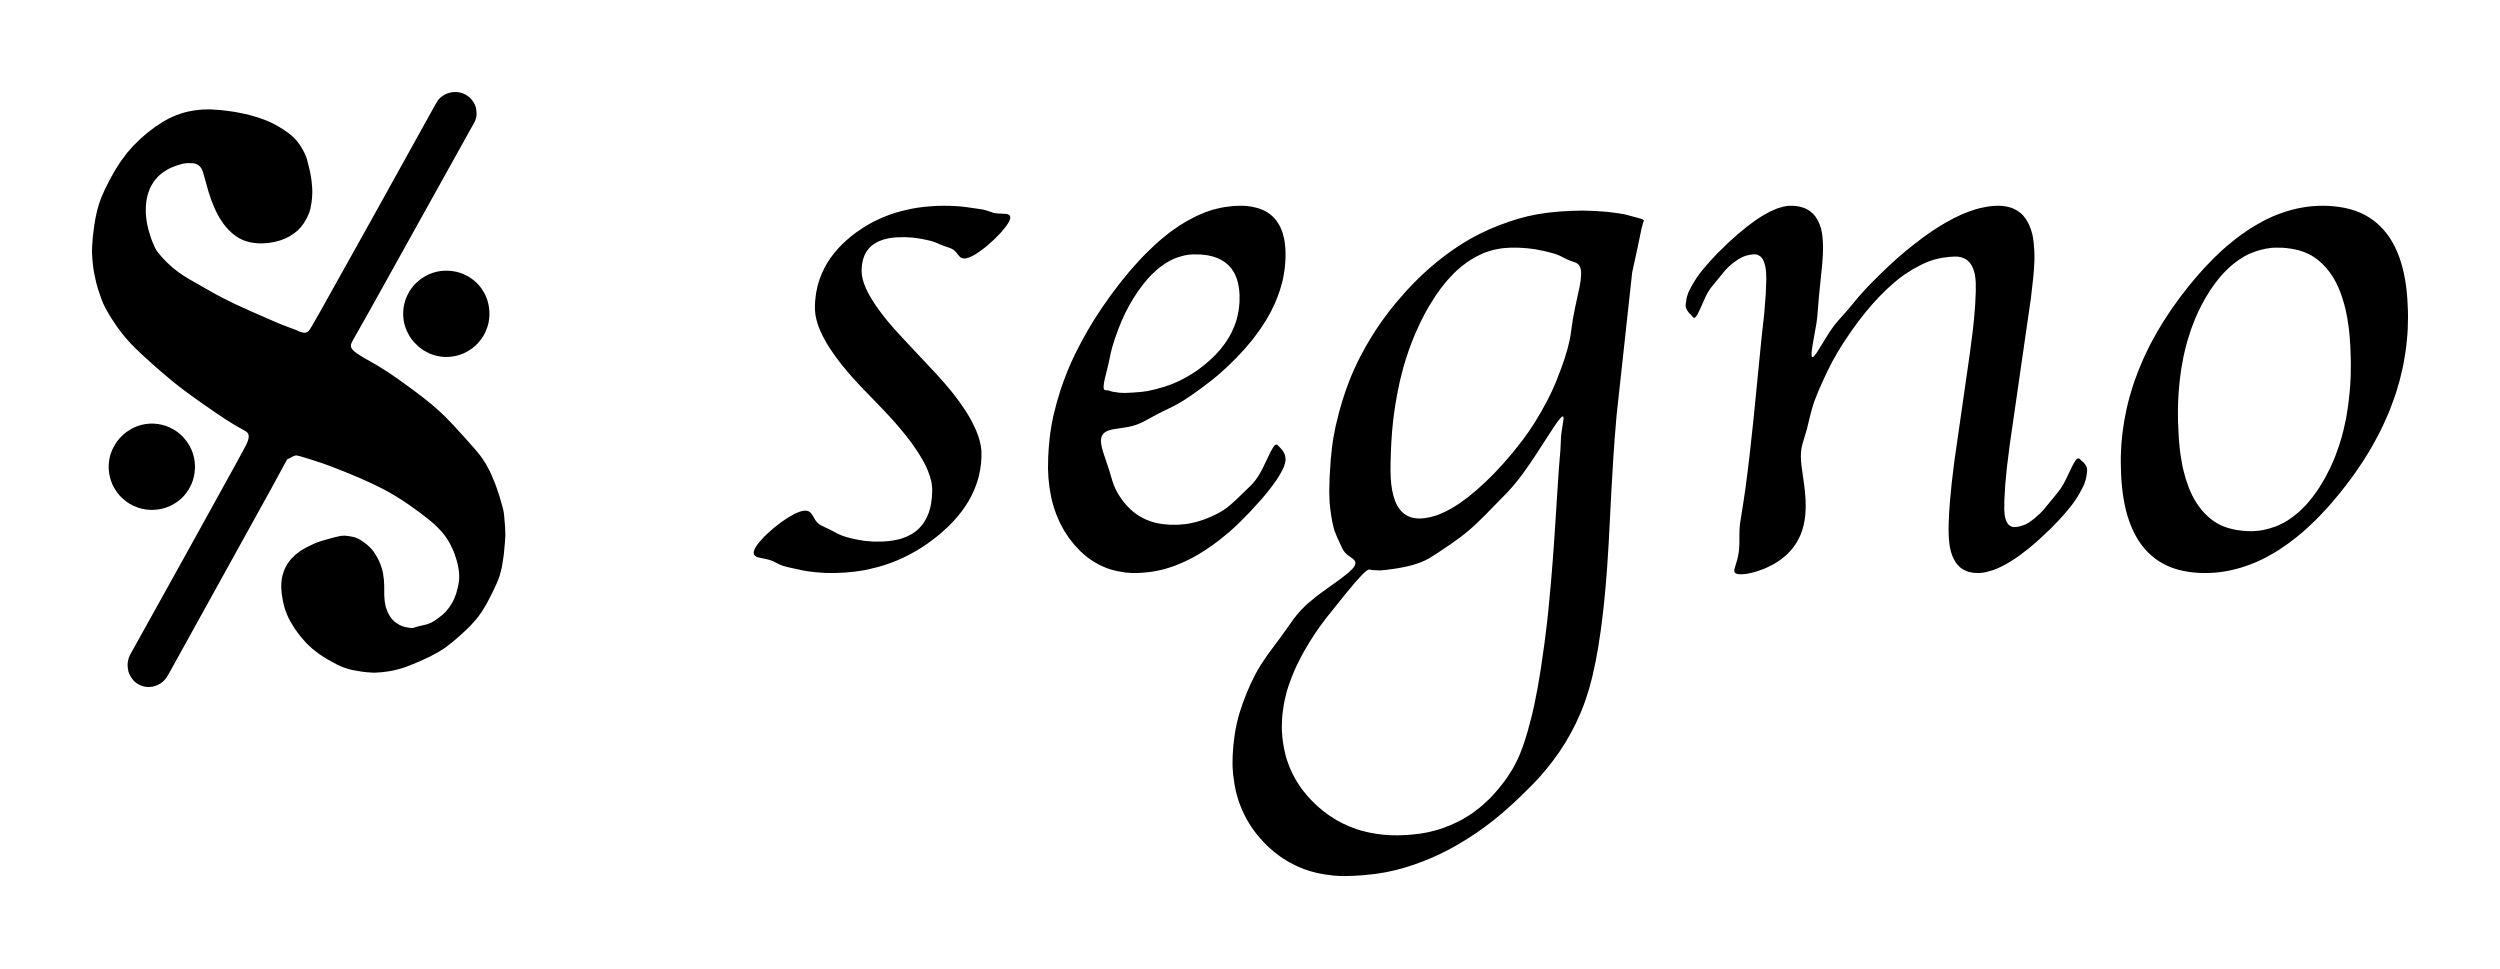
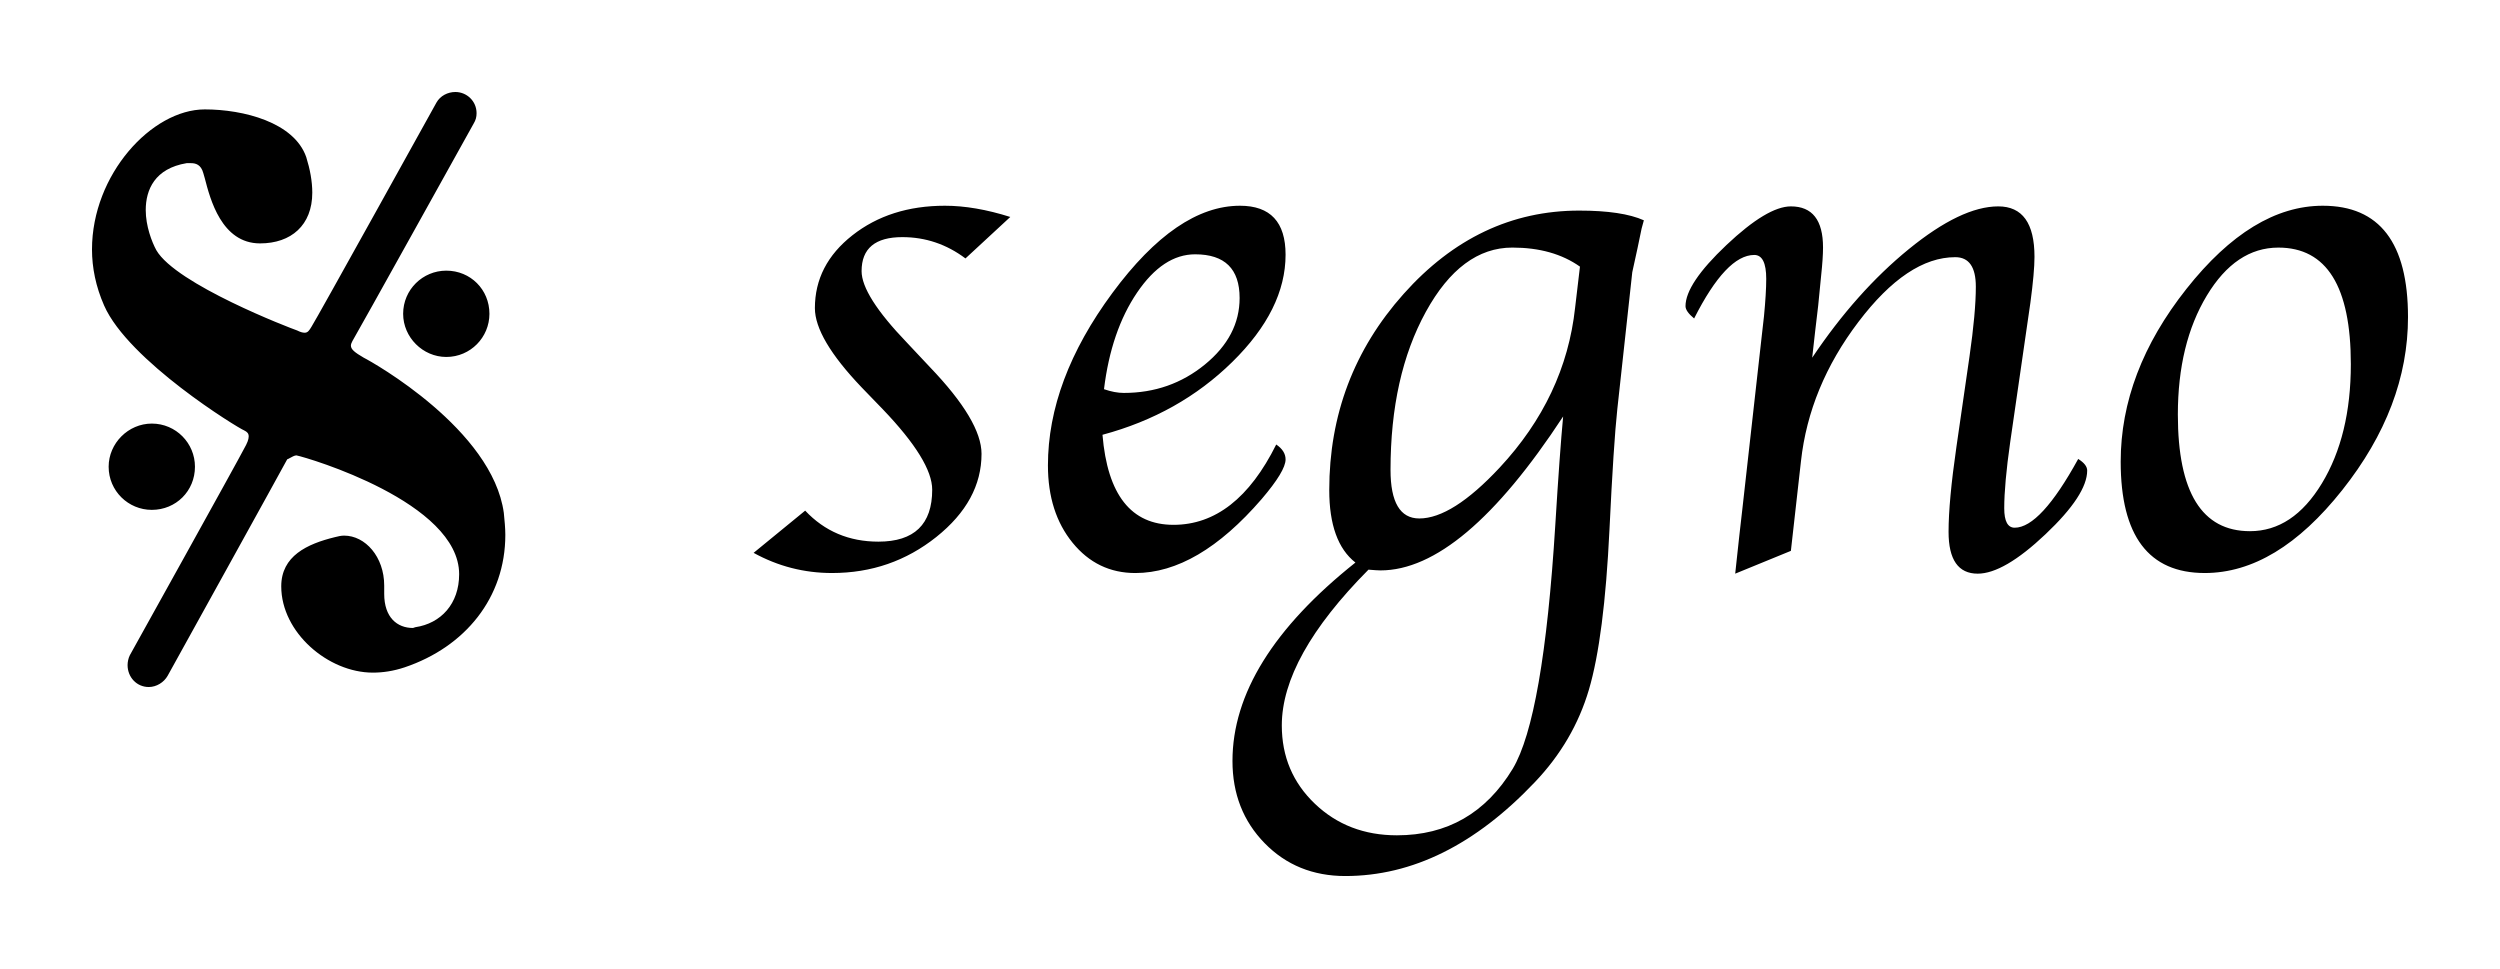
- <svg xmlns="http://www.w3.org/2000/svg" width="135.875mm" height="52.614mm" viewBox="0 0 135.875 52.614">
-   <path d="M89.307,12.088 L89.217,12.423 L88.996,13.487 L88.708,14.810 L87.865,22.539 L87.760,23.795 L87.688,24.828 L87.579,26.661 L87.435,29.468 L87.344,30.901 L87.279,31.721 L87.180,32.772 L87.094,33.541 L86.998,34.288 L86.852,35.242 L86.727,35.926 L86.540,36.789 L86.379,37.398 L86.195,37.982 L86.058,38.362 L85.909,38.737 L85.659,39.291 L85.382,39.833 L85.081,40.355 L84.750,40.867 L84.384,41.374 L84.014,41.842 L83.624,42.290 L83.296,42.637 L82.659,43.269 L82.169,43.729 L81.666,44.175 L81.176,44.581 L80.702,44.943 L80.231,45.274 L79.752,45.588 L79.253,45.891 L78.737,46.179 L78.208,46.443 L77.675,46.679 L77.411,46.786 L76.887,46.981 L76.368,47.149 L75.840,47.294 L75.283,47.413 L74.693,47.504 L74.093,47.567 L73.531,47.603 L73.051,47.614 L72.845,47.611 L72.477,47.588 L71.945,47.517 L71.577,47.444 L71.217,47.350 L70.873,47.235 L70.540,47.098 L70.376,47.021 L70.055,46.853 L69.744,46.664 L69.594,46.562 L69.302,46.343 L69.022,46.105 L68.886,45.978 L68.754,45.848 L68.501,45.577 L68.265,45.292 L68.155,45.146 L67.948,44.845 L67.761,44.532 L67.675,44.370 L67.518,44.041 L67.381,43.705 L67.320,43.534 L67.215,43.182 L67.170,43.000 L67.096,42.628 L67.020,42.087 L66.993,41.724 L66.988,41.524 L66.995,41.063 L67.033,40.516 L67.107,39.919 L67.158,39.617 L67.220,39.320 L67.290,39.031 L67.368,38.751 L67.546,38.215 L67.745,37.695 L67.969,37.176 L68.230,36.648 L68.378,36.381 L68.540,36.113 L68.899,35.580 L69.652,34.564 L70.312,33.638 L70.490,33.410 L70.694,33.177 L70.932,32.936 L71.066,32.812 L71.530,32.427 L71.884,32.161 L72.808,31.499 L73.272,31.139 L73.494,30.928 L73.573,30.834 L73.628,30.747 L73.659,30.667 L73.668,30.595 L73.655,30.529 L73.622,30.469 L73.574,30.413 L73.513,30.361 L73.231,30.155 L73.109,30.040 L73.013,29.911 L72.937,29.773 L72.663,29.177 L72.537,28.864 L72.487,28.700 L72.408,28.353 L72.346,27.989 L72.296,27.626 L72.262,27.271 L72.245,26.672 L72.267,25.875 L72.329,24.934 L72.395,24.310 L72.436,24.011 L72.482,23.722 L72.591,23.167 L72.792,22.351 L72.952,21.800 L73.132,21.247 L73.333,20.700 L73.442,20.432 L73.555,20.167 L73.797,19.647 L73.926,19.392 L74.197,18.887 L74.489,18.389 L74.800,17.898 L75.130,17.416 L75.480,16.945 L75.847,16.485 L76.426,15.819 L76.829,15.392 L77.245,14.982 L77.673,14.591 L78.112,14.220 L78.561,13.871 L79.017,13.543 L79.482,13.237 L79.959,12.954 L80.451,12.694 L80.959,12.457 L81.476,12.245 L81.990,12.058 L82.498,11.895 L83.010,11.758 L83.550,11.646 L84.134,11.559 L84.742,11.499 L85.318,11.462 L86.007,11.445 L86.680,11.466 L87.348,11.514 L87.980,11.594 L88.284,11.648 L88.419,11.679 L89.217,11.896 L89.317,11.947 L89.339,11.974 L89.344,12.003 L89.337,12.032 L89.307,12.088 Z M85.713,14.316 L85.647,14.279 L85.209,14.119 L84.803,13.913 L84.663,13.852 L84.518,13.799 L84.215,13.715 L83.909,13.640 L83.438,13.547 L83.114,13.505 L82.789,13.476 L82.460,13.459 L82.108,13.459 L81.728,13.485 L81.534,13.510 L81.149,13.586 L80.782,13.699 L80.605,13.768 L80.259,13.933 L79.920,14.129 L79.755,14.239 L79.433,14.480 L79.126,14.750 L78.978,14.895 L78.691,15.204 L78.552,15.367 L78.282,15.710 L78.023,16.075 L77.657,16.660 L77.428,17.069 L77.212,17.492 L76.912,18.146 L76.731,18.594 L76.563,19.050 L76.410,19.511 L76.270,19.979 L76.086,20.702 L75.931,21.449 L75.845,21.949 L75.770,22.444 L75.709,22.940 L75.659,23.459 L75.620,24.011 L75.594,24.582 L75.578,25.125 L75.575,25.592 L75.586,25.974 L75.613,26.306 L75.661,26.629 L75.731,26.945 L75.826,27.234 L75.883,27.366 L75.948,27.489 L76.020,27.605 L76.099,27.712 L76.187,27.810 L76.282,27.897 L76.386,27.973 L76.496,28.037 L76.612,28.089 L76.733,28.129 L76.860,28.157 L76.993,28.174 L77.133,28.180 L77.279,28.175 L77.432,28.161 L77.745,28.105 L78.060,28.015 L78.215,27.958 L78.528,27.821 L78.842,27.656 L79.000,27.564 L79.315,27.364 L79.787,27.019 L80.263,26.625 L80.730,26.201 L81.192,25.746 L81.689,25.213 L82.223,24.593 L82.741,23.937 L83.057,23.500 L83.350,23.061 L83.761,22.383 L84.138,21.685 L84.365,21.218 L84.570,20.748 L84.855,20.011 L85.035,19.492 L85.193,18.972 L85.311,18.483 L85.354,18.252 L85.493,17.292 L85.615,16.673 L85.851,15.585 L85.908,15.239 L85.934,14.933 L85.933,14.800 L85.922,14.682 L85.900,14.579 L85.867,14.492 L85.825,14.420 L85.772,14.362 L85.713,14.316 Z M84.820,22.713 L84.660,22.910 L84.450,23.212 L83.467,24.725 L83.171,25.170 L82.752,25.763 L82.497,26.098 L82.261,26.386 L81.937,26.748 L80.663,28.051 L80.158,28.538 L79.891,28.776 L79.619,29.002 L79.346,29.215 L78.818,29.592 L78.123,30.061 L77.698,30.329 L77.467,30.452 L77.207,30.566 L76.912,30.669 L76.581,30.760 L76.227,30.837 L75.874,30.899 L75.413,30.964 L75.017,31.003 L74.577,30.983 L74.429,30.952 L74.389,30.958 L74.339,30.978 L74.279,31.016 L74.122,31.148 L74.026,31.243 L73.678,31.625 L73.147,32.259 L72.088,33.579 L71.784,33.983 L71.482,34.415 L71.171,34.899 L70.871,35.408 L70.732,35.661 L70.485,36.153 L70.376,36.391 L70.182,36.859 L70.014,37.331 L69.940,37.572 L69.817,38.070 L69.769,38.324 L69.701,38.826 L69.681,39.067 L69.667,39.509 L69.671,39.709 L69.697,40.083 L69.719,40.265 L69.778,40.632 L69.859,41.000 L69.908,41.180 L69.963,41.357 L70.091,41.702 L70.241,42.036 L70.414,42.362 L70.509,42.521 L70.715,42.829 L70.827,42.978 L71.065,43.268 L71.323,43.546 L71.598,43.810 L71.888,44.056 L72.190,44.283 L72.503,44.490 L72.664,44.586 L72.995,44.761 L73.336,44.915 L73.685,45.048 L73.863,45.106 L74.044,45.159 L74.418,45.249 L74.798,45.317 L75.171,45.366 L75.549,45.394 L75.966,45.400 L76.440,45.383 L76.692,45.364 L77.201,45.305 L77.449,45.264 L77.689,45.216 L78.147,45.096 L78.369,45.024 L78.806,44.858 L79.236,44.661 L79.447,44.551 L79.856,44.307 L80.052,44.174 L80.428,43.887 L80.608,43.734 L80.956,43.409 L81.124,43.235 L81.452,42.863 L81.764,42.465 L81.911,42.259 L82.180,41.842 L82.300,41.632 L82.512,41.207 L82.607,40.988 L82.783,40.523 L82.867,40.274 L83.029,39.748 L83.253,38.904 L83.388,38.315 L83.570,37.389 L83.735,36.402 L83.932,35.037 L84.061,34.012 L84.140,33.307 L84.288,31.738 L84.393,30.440 L84.481,29.223 L84.719,25.534 L84.808,24.468 L84.842,23.741 L84.861,23.546 L84.976,22.797 L84.978,22.721 L84.972,22.666 L84.954,22.636 L84.923,22.632 L84.878,22.658 L84.820,22.713 Z M10.575,25.691 L10.537,25.903 L10.482,26.108 L10.408,26.305 L10.267,26.583 L10.091,26.839 L9.955,26.995 L9.805,27.138 L9.644,27.267 L9.380,27.433 L9.192,27.523 L8.995,27.596 L8.790,27.653 L8.578,27.690 L8.363,27.710 L8.147,27.710 L7.934,27.691 L7.726,27.653 L7.524,27.597 L7.233,27.480 L7.050,27.381 L6.876,27.267 L6.637,27.069 L6.493,26.920 L6.362,26.758 L6.193,26.495 L6.101,26.307 L6.025,26.111 L5.968,25.906 L5.928,25.694 L5.908,25.478 L5.908,25.263 L5.928,25.050 L5.967,24.842 L6.025,24.640 L6.101,24.444 L6.246,24.167 L6.362,23.993 L6.492,23.831 L6.713,23.610 L6.875,23.480 L7.138,23.311 L7.326,23.218 L7.521,23.142 L7.723,23.084 L7.931,23.044 L8.144,23.024 L8.359,23.024 L8.575,23.044 L8.787,23.083 L8.992,23.140 L9.188,23.215 L9.466,23.360 L9.640,23.476 L9.801,23.606 L9.951,23.750 L10.149,23.990 L10.315,24.253 L10.406,24.441 L10.480,24.637 L10.536,24.839 L10.575,25.047 L10.594,25.259 L10.594,25.475 L10.575,25.691 Z M96.880,30.338 L96.712,30.463 L96.537,30.578 L96.358,30.683 L95.995,30.863 L95.814,30.939 L95.464,31.061 L95.298,31.108 L94.992,31.176 L94.856,31.196 L94.622,31.213 L94.526,31.210 L94.445,31.199 L94.379,31.181 L94.328,31.156 L94.291,31.124 L94.268,31.084 L94.258,31.038 L94.267,30.925 L94.414,30.434 L94.462,30.230 L94.499,30.014 L94.522,29.795 L94.534,29.578 L94.539,28.825 L94.566,28.490 L94.769,27.202 L94.860,26.578 L94.992,25.564 L95.096,24.689 L95.304,22.775 L95.744,18.325 L95.886,17.049 L95.971,15.954 L95.998,15.163 L95.990,14.863 L95.973,14.655 L95.943,14.471 L95.898,14.304 L95.837,14.151 L95.801,14.083 L95.709,13.967 L95.654,13.921 L95.535,13.853 L95.472,13.834 L95.401,13.824 L95.316,13.823 L95.093,13.850 L94.966,13.879 L94.837,13.917 L94.713,13.965 L94.486,14.085 L94.173,14.309 L93.961,14.491 L93.748,14.709 L92.982,15.649 L92.890,15.782 L92.796,15.941 L92.699,16.129 L92.400,16.797 L92.262,17.081 L92.180,17.206 L92.143,17.245 L92.109,17.268 L92.078,17.274 L92.048,17.267 L92.021,17.249 L91.925,17.134 L91.794,17.001 L91.724,16.906 L91.668,16.813 L91.631,16.718 L91.613,16.632 L91.614,16.569 L91.660,16.239 L91.690,16.113 L91.767,15.885 L91.925,15.573 L92.055,15.349 L92.201,15.115 L92.363,14.887 L92.538,14.663 L92.927,14.211 L93.362,13.747 L93.955,13.172 L94.444,12.733 L94.928,12.333 L95.406,11.978 L95.643,11.820 L95.878,11.675 L96.227,11.486 L96.577,11.336 L96.914,11.233 L97.131,11.195 L97.242,11.185 L97.476,11.185 L97.597,11.195 L97.839,11.236 L98.064,11.306 L98.167,11.352 L98.358,11.464 L98.528,11.606 L98.676,11.780 L98.799,11.981 L98.896,12.191 L98.971,12.411 L99.026,12.670 L99.061,12.972 L99.083,13.376 L99.073,13.822 L99.042,14.303 L98.856,16.149 L98.773,17.181 L98.727,17.551 L98.511,18.771 L98.465,19.111 L98.457,19.279 L98.462,19.340 L98.474,19.382 L98.493,19.406 L98.519,19.410 L98.551,19.395 L98.591,19.362 L98.744,19.164 L99.427,18.060 L99.680,17.700 L99.910,17.421 L100.368,16.907 L101.011,16.137 L101.404,15.696 L101.795,15.293 L102.329,14.767 L102.743,14.374 L103.164,13.994 L103.590,13.632 L104.020,13.286 L104.452,12.956 L104.740,12.747 L105.028,12.548 L105.459,12.272 L105.745,12.101 L106.175,11.867 L106.604,11.662 L106.889,11.544 L107.315,11.394 L107.597,11.315 L108.019,11.229 L108.297,11.195 L108.571,11.182 L108.836,11.192 L109.090,11.230 L109.331,11.298 L109.445,11.344 L109.658,11.460 L109.850,11.605 L109.937,11.690 L110.092,11.883 L110.223,12.104 L110.280,12.220 L110.376,12.458 L110.451,12.709 L110.481,12.847 L110.528,13.156 L110.566,13.651 L110.574,13.917 L110.569,14.188 L110.543,14.669 L110.508,15.076 L110.376,16.233 L109.236,24.124 L109.075,25.398 L108.988,26.303 L108.938,27.150 L108.931,27.696 L108.951,27.962 L108.980,28.127 L109.000,28.204 L109.053,28.345 L109.123,28.464 L109.167,28.515 L109.217,28.558 L109.328,28.619 L109.385,28.637 L109.450,28.646 L109.630,28.635 L109.746,28.613 L109.997,28.538 L110.118,28.484 L110.233,28.422 L110.340,28.353 L110.546,28.198 L110.863,27.919 L111.080,27.691 L111.786,26.830 L111.977,26.581 L112.078,26.428 L112.182,26.248 L112.290,26.039 L112.620,25.349 L112.722,25.157 L112.814,25.014 L112.856,24.965 L112.895,24.932 L112.930,24.914 L112.963,24.910 L113.022,24.937 L113.123,25.037 L113.217,25.113 L113.259,25.153 L113.331,25.242 L113.386,25.334 L113.422,25.429 L113.436,25.523 L113.434,25.596 L113.409,25.817 L113.385,25.948 L113.355,26.078 L113.278,26.312 L113.178,26.525 L113.058,26.747 L112.921,26.984 L112.767,27.222 L112.599,27.453 L112.417,27.681 L112.121,28.028 L111.909,28.263 L111.452,28.733 L110.842,29.307 L110.471,29.632 L110.224,29.836 L109.735,30.209 L109.491,30.377 L109.248,30.533 L109.005,30.674 L108.764,30.800 L108.523,30.909 L108.283,31.000 L107.929,31.097 L107.698,31.134 L107.582,31.142 L107.349,31.140 L107.234,31.128 L107.009,31.083 L106.903,31.048 L106.706,30.955 L106.615,30.897 L106.530,30.831 L106.376,30.675 L106.308,30.587 L106.191,30.392 L106.096,30.177 L106.023,29.946 L105.969,29.697 L105.921,29.287 L105.905,28.872 L105.909,28.487 L105.938,27.835 L105.978,27.268 L106.075,26.255 L106.223,25.038 L107.065,19.181 L107.215,18.020 L107.289,17.326 L107.351,16.554 L107.384,15.832 L107.382,15.367 L107.365,15.136 L107.333,14.918 L107.310,14.815 L107.249,14.621 L107.168,14.444 L107.066,14.288 L106.940,14.159 L106.866,14.106 L106.786,14.060 L106.620,13.991 L106.448,13.954 L106.349,13.946 L106.236,13.944 L105.955,13.961 L105.624,14.002 L105.454,14.031 L105.126,14.109 L104.824,14.209 L104.680,14.268 L104.393,14.402 L103.953,14.640 L103.513,14.920 L103.229,15.128 L102.954,15.353 L102.549,15.717 L102.150,16.113 L101.757,16.539 L101.374,16.991 L101.003,17.466 L100.644,17.958 L100.192,18.629 L99.875,19.139 L99.581,19.659 L99.312,20.192 L99.062,20.730 L98.826,21.264 L98.613,21.804 L98.549,21.990 L98.437,22.373 L98.200,23.342 L97.992,24.031 L97.946,24.202 L97.909,24.383 L97.885,24.581 L97.877,24.802 L97.887,25.050 L97.914,25.329 L98.056,26.351 L98.101,26.743 L98.132,27.153 L98.140,27.572 L98.117,27.995 L98.091,28.206 L98.055,28.414 L98.008,28.620 L97.949,28.822 L97.878,29.019 L97.794,29.210 L97.698,29.395 L97.590,29.573 L97.470,29.744 L97.338,29.906 L97.195,30.059 L97.042,30.203 L96.880,30.338 Z M10.198,8.864 L10.007,8.886 L9.896,8.909 L9.541,9.017 L9.321,9.105 L9.128,9.198 L8.870,9.358 L8.711,9.484 L8.563,9.623 L8.372,9.850 L8.220,10.098 L8.137,10.272 L8.069,10.452 L8.014,10.635 L7.973,10.822 L7.945,11.016 L7.928,11.212 L7.925,11.574 L7.936,11.739 L7.966,11.986 L8.009,12.234 L8.065,12.475 L8.204,12.933 L8.289,13.151 L8.427,13.470 L8.495,13.595 L8.548,13.672 L8.801,13.979 L9.037,14.226 L9.301,14.473 L9.438,14.590 L9.711,14.802 L9.985,14.990 L10.264,15.162 L11.655,15.953 L12.143,16.213 L12.790,16.532 L13.606,16.903 L14.956,17.494 L15.361,17.661 L16.069,17.927 L16.323,18.037 L16.469,18.076 L16.553,18.084 L16.617,18.079 L16.677,18.060 L16.730,18.026 L16.778,17.981 L16.844,17.896 L16.957,17.713 L17.384,16.968 L20.321,11.705 L23.659,5.687 L23.800,5.456 L23.910,5.331 L23.997,5.255 L24.137,5.161 L24.290,5.088 L24.398,5.051 L24.565,5.014 L24.732,5.000 L24.865,5.007 L25.008,5.029 L25.143,5.068 L25.268,5.123 L25.444,5.232 L25.549,5.320 L25.643,5.422 L25.724,5.537 L25.791,5.654 L25.844,5.779 L25.864,5.850 L25.891,6.007 L25.902,6.186 L25.890,6.331 L25.866,6.439 L25.831,6.545 L25.781,6.651 L20.063,16.930 L19.190,18.473 L19.108,18.634 L19.085,18.697 L19.073,18.761 L19.082,18.860 L19.095,18.900 L19.134,18.968 L19.223,19.069 L19.382,19.197 L19.683,19.390 L20.550,19.887 L21.087,20.227 L21.513,20.516 L21.955,20.831 L22.560,21.275 L23.017,21.622 L23.472,21.988 L23.922,22.385 L24.220,22.671 L24.659,23.126 L25.220,23.742 L25.851,24.453 L26.081,24.735 L26.192,24.885 L26.407,25.215 L26.614,25.600 L26.714,25.814 L26.905,26.276 L26.993,26.517 L27.150,26.985 L27.315,27.562 L27.372,27.811 L27.394,27.957 L27.450,28.621 L27.465,28.946 L27.464,29.137 L27.451,29.383 L27.382,30.141 L27.291,30.745 L27.254,30.924 L27.169,31.245 L27.121,31.391 L27.014,31.666 L26.755,32.223 L26.448,32.816 L26.189,33.242 L26.001,33.506 L25.901,33.633 L25.576,33.998 L25.339,34.233 L24.969,34.572 L24.601,34.887 L24.359,35.079 L24.109,35.259 L23.834,35.433 L23.350,35.693 L22.803,35.945 L22.456,36.091 L22.057,36.248 L21.888,36.306 L21.632,36.378 L21.352,36.445 L21.150,36.483 L20.746,36.536 L20.423,36.557 L20.287,36.559 L19.956,36.538 L19.649,36.502 L19.152,36.415 L18.996,36.376 L18.710,36.288 L18.578,36.237 L18.329,36.124 L17.833,35.855 L17.579,35.700 L17.328,35.532 L16.976,35.259 L16.656,34.958 L16.365,34.630 L16.185,34.398 L16.016,34.159 L15.789,33.790 L15.659,33.536 L15.601,33.404 L15.499,33.131 L15.455,32.989 L15.382,32.695 L15.310,32.253 L15.289,31.975 L15.287,31.845 L15.290,31.722 L15.311,31.494 L15.329,31.387 L15.381,31.180 L15.452,30.978 L15.494,30.880 L15.595,30.690 L15.653,30.600 L15.715,30.513 L15.850,30.351 L16.074,30.134 L16.329,29.941 L16.521,29.823 L16.720,29.716 L17.093,29.540 L17.289,29.463 L17.526,29.384 L18.137,29.212 L18.504,29.128 L18.708,29.111 L18.965,29.138 L19.198,29.183 L19.306,29.212 L19.488,29.287 L19.643,29.379 L19.799,29.489 L19.960,29.615 L20.113,29.754 L20.184,29.829 L20.311,29.988 L20.477,30.251 L20.576,30.438 L20.663,30.631 L20.766,30.933 L20.816,31.151 L20.864,31.496 L20.882,31.822 L20.885,32.387 L20.910,32.687 L20.963,32.971 L21.050,33.225 L21.126,33.382 L21.215,33.528 L21.316,33.659 L21.434,33.775 L21.567,33.876 L21.705,33.959 L21.843,34.024 L21.996,34.074 L22.273,34.125 L22.425,34.133 L22.476,34.125 L22.630,34.070 L22.717,34.047 L23.192,33.935 L23.402,33.857 L23.576,33.761 L23.821,33.593 L24.072,33.397 L24.224,33.250 L24.419,33.007 L24.586,32.744 L24.682,32.554 L24.798,32.247 L24.882,31.931 L24.941,31.621 L24.959,31.396 L24.950,31.133 L24.933,30.983 L24.871,30.651 L24.825,30.471 L24.705,30.099 L24.631,29.912 L24.457,29.550 L24.358,29.379 L24.252,29.215 L24.138,29.060 L24.018,28.912 L23.759,28.638 L23.622,28.508 L23.332,28.259 L22.868,27.896 L22.213,27.424 L21.876,27.198 L21.536,26.983 L21.191,26.780 L20.839,26.588 L20.479,26.406 L20.110,26.231 L19.544,25.978 L18.984,25.741 L17.988,25.346 L17.534,25.183 L16.879,24.968 L16.286,24.789 L16.095,24.749 L15.989,24.777 L15.905,24.814 L15.656,24.948 L15.613,24.958 L15.595,24.987 L14.697,26.638 L9.176,36.616 L9.036,36.846 L8.926,36.974 L8.841,37.055 L8.702,37.155 L8.551,37.237 L8.444,37.279 L8.278,37.322 L8.111,37.340 L7.977,37.334 L7.830,37.312 L7.692,37.273 L7.566,37.216 L7.447,37.145 L7.336,37.061 L7.238,36.964 L7.152,36.852 L7.048,36.672 L6.996,36.548 L6.976,36.478 L6.948,36.319 L6.934,36.129 L6.945,35.992 L6.973,35.849 L7.004,35.742 L7.060,35.607 L10.173,30.004 L12.768,25.309 L13.329,24.274 L13.412,24.109 L13.460,23.993 L13.496,23.880 L13.515,23.773 L13.517,23.705 L13.510,23.642 L13.492,23.585 L13.462,23.534 L13.399,23.470 L13.318,23.417 L12.772,23.110 L12.267,22.796 L11.752,22.452 L10.887,21.852 L10.276,21.414 L9.822,21.074 L9.372,20.718 L8.773,20.215 L8.329,19.825 L7.761,19.311 L7.361,18.930 L7.104,18.668 L6.853,18.388 L6.605,18.086 L6.364,17.762 L6.034,17.267 L5.774,16.827 L5.607,16.491 L5.505,16.232 L5.323,15.699 L5.223,15.337 L5.107,14.793 L5.054,14.429 L5.019,14.060 L5.000,13.723 L5.007,13.377 L5.046,12.867 L5.122,12.249 L5.194,11.830 L5.281,11.437 L5.385,11.077 L5.503,10.745 L5.708,10.277 L6.028,9.651 L6.301,9.176 L6.599,8.718 L6.921,8.292 L7.269,7.900 L7.640,7.537 L8.032,7.200 L8.439,6.891 L8.858,6.617 L9.146,6.457 L9.293,6.384 L9.595,6.255 L9.907,6.148 L10.066,6.103 L10.226,6.064 L10.545,6.003 L11.006,5.952 L11.433,5.945 L11.966,5.981 L12.368,6.026 L12.782,6.086 L13.334,6.195 L13.604,6.262 L14.000,6.379 L14.259,6.467 L14.515,6.565 L14.765,6.678 L15.010,6.804 L15.245,6.941 L15.469,7.084 L15.678,7.231 L15.873,7.389 L16.056,7.570 L16.145,7.672 L16.312,7.900 L16.389,8.022 L16.523,8.264 L16.620,8.476 L16.680,8.642 L16.840,9.280 L16.894,9.567 L16.936,9.852 L16.967,10.211 L16.974,10.416 L16.963,10.712 L16.938,10.963 L16.872,11.336 L16.808,11.553 L16.680,11.845 L16.516,12.124 L16.387,12.301 L16.317,12.384 L16.166,12.536 L16.001,12.671 L15.732,12.848 L15.539,12.947 L15.229,13.067 L14.904,13.153 L14.570,13.208 L14.218,13.230 L13.969,13.221 L13.714,13.190 L13.587,13.166 L13.341,13.098 L13.223,13.054 L13.002,12.948 L12.798,12.819 L12.610,12.670 L12.435,12.505 L12.273,12.325 L12.124,12.135 L11.926,11.831 L11.809,11.619 L11.702,11.401 L11.605,11.180 L11.475,10.850 L11.330,10.413 L11.030,9.343 L10.966,9.189 L10.909,9.101 L10.808,8.996 L10.731,8.945 L10.649,8.908 L10.563,8.884 L10.478,8.872 L10.198,8.864 Z M69.430,24.181 L69.689,24.453 L69.794,24.629 L69.840,24.752 L69.866,24.877 L69.868,25.017 L69.837,25.193 L69.775,25.380 L69.685,25.572 L69.513,25.877 L69.376,26.088 L69.134,26.424 L68.881,26.752 L68.583,27.110 L67.941,27.816 L67.352,28.415 L67.160,28.598 L66.791,28.930 L66.256,29.365 L65.888,29.638 L65.503,29.901 L65.107,30.147 L64.907,30.260 L64.707,30.367 L64.309,30.558 L63.916,30.723 L63.719,30.796 L63.316,30.923 L63.107,30.977 L62.675,31.062 L62.456,31.093 L62.032,31.133 L61.655,31.145 L61.487,31.141 L61.181,31.118 L60.734,31.043 L60.432,30.968 L60.284,30.923 L60.140,30.872 L59.862,30.753 L59.726,30.686 L59.461,30.536 L59.205,30.366 L59.082,30.273 L58.961,30.176 L58.729,29.967 L58.401,29.621 L58.101,29.242 L57.835,28.837 L57.604,28.409 L57.410,27.958 L57.301,27.649 L57.207,27.333 L57.129,27.007 L57.040,26.496 L56.984,25.995 L56.959,25.476 L56.970,24.833 L57.000,24.332 L57.049,23.810 L57.081,23.553 L57.159,23.055 L57.256,22.576 L57.437,21.867 L57.657,21.143 L57.827,20.658 L58.013,20.178 L58.216,19.704 L58.435,19.236 L58.792,18.538 L59.184,17.844 L59.464,17.383 L59.911,16.698 L60.385,16.026 L60.880,15.372 L61.391,14.746 L61.914,14.157 L62.268,13.788 L62.809,13.270 L63.176,12.950 L63.550,12.651 L63.740,12.510 L64.127,12.247 L64.520,12.009 L64.915,11.798 L65.113,11.702 L65.510,11.534 L65.919,11.397 L66.344,11.294 L66.560,11.255 L66.988,11.202 L67.192,11.188 L67.569,11.184 L67.741,11.195 L68.064,11.238 L68.370,11.314 L68.518,11.365 L68.661,11.424 L68.798,11.493 L68.927,11.572 L69.048,11.659 L69.161,11.756 L69.264,11.862 L69.360,11.976 L69.447,12.099 L69.526,12.229 L69.596,12.366 L69.657,12.511 L69.710,12.661 L69.791,12.976 L69.820,13.141 L69.858,13.482 L69.867,13.660 L69.867,14.032 L69.842,14.420 L69.821,14.616 L69.760,15.006 L69.720,15.199 L69.674,15.389 L69.565,15.766 L69.433,16.139 L69.279,16.510 L69.104,16.877 L69.008,17.059 L68.803,17.417 L68.458,17.944 L68.074,18.459 L67.650,18.963 L67.191,19.455 L66.706,19.933 L66.196,20.389 L65.843,20.678 L65.299,21.092 L64.747,21.487 L64.370,21.737 L63.977,21.970 L63.773,22.079 L62.942,22.488 L62.163,22.911 L61.961,23.007 L61.745,23.091 L61.511,23.160 L61.258,23.214 L60.464,23.338 L60.235,23.403 L60.136,23.447 L60.050,23.499 L59.978,23.561 L59.921,23.633 L59.879,23.716 L59.852,23.809 L59.839,23.912 L59.839,24.024 L59.852,24.143 L59.875,24.269 L59.943,24.533 L60.283,25.554 L60.466,26.164 L60.532,26.350 L60.609,26.534 L60.700,26.716 L60.804,26.896 L60.919,27.072 L61.042,27.241 L61.172,27.400 L61.307,27.549 L61.446,27.686 L61.590,27.812 L61.741,27.928 L61.898,28.034 L62.063,28.129 L62.236,28.215 L62.416,28.291 L62.602,28.356 L62.794,28.410 L62.990,28.453 L63.189,28.485 L63.596,28.521 L64.008,28.521 L64.419,28.487 L64.623,28.457 L65.026,28.367 L65.418,28.243 L65.798,28.093 L66.164,27.918 L66.343,27.818 L66.519,27.707 L66.693,27.584 L66.865,27.447 L67.199,27.144 L67.951,26.417 L68.088,26.274 L68.224,26.111 L68.362,25.916 L68.502,25.683 L68.645,25.412 L69.060,24.553 L69.178,24.342 L69.231,24.264 L69.279,24.208 L69.323,24.173 L69.363,24.159 L69.398,24.163 L69.430,24.181 Z M60.110,21.211 L60.240,21.220 L60.463,21.288 L60.855,21.346 L61.140,21.356 L61.566,21.338 L62.076,21.295 L62.368,21.253 L62.759,21.167 L63.310,21.013 L63.721,20.867 L64.108,20.694 L64.484,20.497 L64.855,20.274 L65.095,20.111 L65.441,19.849 L65.769,19.567 L66.074,19.271 L66.351,18.961 L66.597,18.637 L66.812,18.299 L66.937,18.067 L67.096,17.708 L67.182,17.461 L67.252,17.210 L67.328,16.828 L67.367,16.439 L67.370,16.033 L67.349,15.756 L67.332,15.620 L67.280,15.357 L67.207,15.114 L67.110,14.889 L67.053,14.783 L66.920,14.585 L66.761,14.408 L66.578,14.255 L66.376,14.126 L66.157,14.022 L65.920,13.941 L65.659,13.882 L65.522,13.860 L65.240,13.831 L64.841,13.825 L64.602,13.844 L64.374,13.882 L64.030,13.978 L63.801,14.066 L63.579,14.173 L63.365,14.297 L63.054,14.516 L62.853,14.681 L62.562,14.956 L62.375,15.157 L62.105,15.484 L61.847,15.836 L61.604,16.207 L61.375,16.597 L61.163,17.003 L60.972,17.416 L60.800,17.837 L60.582,18.444 L60.438,18.910 L60.367,19.197 L60.243,19.789 L60.048,20.582 L60.007,20.776 L59.978,21.011 L59.989,21.117 L60.004,21.153 L60.024,21.179 L60.049,21.196 L60.110,21.211 Z M41.066,29.745 L41.149,29.618 L41.255,29.480 L41.526,29.179 L41.687,29.022 L42.044,28.704 L42.428,28.403 L42.810,28.142 L43.168,27.938 L43.330,27.863 L43.478,27.807 L43.612,27.770 L43.731,27.754 L43.833,27.757 L43.920,27.778 L43.994,27.815 L44.056,27.865 L44.155,27.993 L44.321,28.280 L44.421,28.403 L44.541,28.502 L44.677,28.582 L45.109,28.784 L45.514,29.000 L45.794,29.122 L46.092,29.215 L46.400,29.289 L46.709,29.351 L47.018,29.399 L47.493,29.436 L48.002,29.431 L48.352,29.403 L48.524,29.379 L48.854,29.312 L49.009,29.267 L49.302,29.155 L49.572,29.012 L49.699,28.929 L49.819,28.837 L49.931,28.736 L50.036,28.627 L50.132,28.510 L50.220,28.387 L50.369,28.127 L50.486,27.845 L50.573,27.531 L50.606,27.361 L50.650,27.009 L50.666,26.676 L50.663,26.527 L50.634,26.258 L50.608,26.131 L50.534,25.867 L50.431,25.585 L50.370,25.441 L50.303,25.296 L50.153,25.010 L49.895,24.584 L49.597,24.148 L49.375,23.850 L49.139,23.551 L48.771,23.111 L48.382,22.673 L47.938,22.200 L46.774,20.995 L46.358,20.544 L46.110,20.260 L45.753,19.829 L45.415,19.386 L45.113,18.949 L44.935,18.663 L44.701,18.236 L44.569,17.948 L44.511,17.804 L44.459,17.661 L44.376,17.383 L44.320,17.116 L44.293,16.842 L44.290,16.697 L44.302,16.384 L44.337,16.057 L44.361,15.896 L44.425,15.585 L44.464,15.435 L44.558,15.141 L44.673,14.850 L44.808,14.565 L44.963,14.289 L45.136,14.024 L45.328,13.769 L45.538,13.522 L45.765,13.285 L46.007,13.057 L46.264,12.839 L46.533,12.633 L46.955,12.347 L47.248,12.173 L47.548,12.014 L48.010,11.802 L48.327,11.678 L48.655,11.568 L48.990,11.473 L49.494,11.356 L49.830,11.295 L50.182,11.247 L50.557,11.213 L50.937,11.191 L51.283,11.183 L51.574,11.185 L51.960,11.202 L52.229,11.223 L52.504,11.254 L53.343,11.375 L53.482,11.403 L53.614,11.439 L53.995,11.567 L54.147,11.594 L54.686,11.627 L54.762,11.644 L54.827,11.671 L54.874,11.710 L54.902,11.764 L54.909,11.833 L54.892,11.918 L54.852,12.020 L54.788,12.137 L54.701,12.267 L54.467,12.561 L54.324,12.719 L54.001,13.043 L53.650,13.356 L53.473,13.499 L53.130,13.747 L52.971,13.846 L52.822,13.927 L52.687,13.987 L52.566,14.027 L52.460,14.047 L52.368,14.047 L52.289,14.030 L52.222,13.998 L52.165,13.954 L52.068,13.845 L51.979,13.728 L51.880,13.624 L51.766,13.542 L51.636,13.481 L51.223,13.338 L50.838,13.175 L50.574,13.088 L50.157,12.997 L49.878,12.950 L49.601,12.913 L49.176,12.889 L48.728,12.899 L48.430,12.929 L48.287,12.953 L48.017,13.019 L47.770,13.111 L47.654,13.168 L47.440,13.303 L47.344,13.383 L47.255,13.470 L47.175,13.564 L47.103,13.663 L47.040,13.769 L46.986,13.880 L46.940,13.997 L46.902,14.122 L46.850,14.390 L46.828,14.663 L46.839,14.918 L46.883,15.159 L46.958,15.407 L47.062,15.668 L47.191,15.935 L47.340,16.200 L47.597,16.601 L47.791,16.874 L48.004,17.156 L48.231,17.439 L48.583,17.852 L49.092,18.409 L50.912,20.352 L51.312,20.797 L51.689,21.245 L51.932,21.555 L52.163,21.865 L52.475,22.322 L52.660,22.621 L52.827,22.919 L53.043,23.370 L53.158,23.671 L53.248,23.962 L53.308,24.242 L53.328,24.382 L53.340,24.526 L53.343,24.836 L53.321,25.171 L53.275,25.514 L53.208,25.845 L53.166,26.006 L53.067,26.319 L52.946,26.629 L52.804,26.936 L52.641,27.235 L52.458,27.526 L52.257,27.807 L52.038,28.080 L51.802,28.346 L51.549,28.605 L51.140,28.977 L50.852,29.214 L50.402,29.549 L50.091,29.757 L49.774,29.951 L49.451,30.130 L49.122,30.295 L48.788,30.446 L48.446,30.582 L48.097,30.704 L47.743,30.810 L47.209,30.942 L46.851,31.012 L46.481,31.066 L45.902,31.121 L45.339,31.144 L44.844,31.137 L44.383,31.106 L43.914,31.052 L43.608,30.997 L42.995,30.865 L42.680,30.790 L42.530,30.744 L42.390,30.690 L41.998,30.495 L41.849,30.439 L41.678,30.393 L41.209,30.296 L41.128,30.267 L41.060,30.229 L41.007,30.181 L40.974,30.121 L40.961,30.048 L40.972,29.961 L41.007,29.860 L41.066,29.745 Z M118.949,31.080 L118.659,31.029 L118.377,30.961 L118.107,30.877 L117.849,30.775 L117.603,30.656 L117.368,30.521 L117.146,30.368 L116.935,30.199 L116.736,30.012 L116.549,29.810 L116.377,29.593 L116.218,29.361 L116.074,29.116 L115.943,28.860 L115.826,28.594 L115.721,28.319 L115.628,28.034 L115.547,27.739 L115.477,27.433 L115.418,27.116 L115.369,26.788 L115.330,26.450 L115.300,26.107 L115.280,25.762 L115.264,25.085 L115.267,24.757 L115.298,24.124 L115.360,23.505 L115.451,22.884 L115.573,22.258 L115.645,21.946 L115.725,21.636 L115.906,21.022 L116.007,20.718 L116.232,20.116 L116.484,19.518 L116.764,18.927 L116.913,18.634 L117.231,18.054 L117.576,17.481 L117.946,16.915 L118.140,16.634 L118.544,16.079 L118.967,15.538 L119.404,15.014 L119.853,14.513 L120.311,14.040 L120.778,13.596 L121.015,13.386 L121.499,12.990 L121.745,12.804 L122.244,12.458 L122.497,12.299 L123.010,12.009 L123.271,11.880 L123.535,11.760 L123.802,11.651 L124.072,11.553 L124.343,11.466 L124.615,11.391 L124.886,11.326 L125.157,11.274 L125.428,11.233 L125.704,11.204 L125.984,11.187 L126.271,11.182 L126.564,11.191 L126.861,11.213 L127.158,11.250 L127.451,11.302 L127.735,11.370 L128.007,11.455 L128.267,11.556 L128.515,11.675 L128.750,11.811 L128.974,11.964 L129.187,12.133 L129.388,12.319 L129.576,12.521 L129.750,12.738 L129.911,12.969 L130.056,13.214 L130.188,13.470 L130.307,13.736 L130.413,14.011 L130.506,14.296 L130.588,14.591 L130.659,14.897 L130.719,15.214 L130.769,15.542 L130.808,15.880 L130.838,16.223 L130.871,16.909 L130.875,17.245 L130.860,17.894 L130.840,18.208 L130.779,18.828 L130.737,19.139 L130.631,19.763 L130.566,20.077 L130.415,20.700 L130.234,21.314 L130.132,21.618 L129.908,22.221 L129.786,22.521 L129.520,23.116 L129.377,23.411 L129.227,23.704 L128.909,24.284 L128.740,24.571 L128.383,25.140 L128.001,25.703 L127.801,25.981 L127.596,26.256 L127.173,26.797 L126.735,27.320 L126.512,27.574 L126.057,28.060 L125.827,28.293 L125.358,28.735 L125.119,28.944 L124.878,29.146 L124.387,29.525 L123.885,29.869 L123.631,30.028 L123.114,30.317 L122.852,30.446 L122.586,30.565 L122.317,30.673 L122.046,30.771 L121.773,30.858 L121.500,30.933 L121.226,30.998 L120.953,31.051 L120.678,31.092 L120.401,31.122 L120.119,31.139 L119.831,31.145 L119.539,31.137 L119.244,31.116 L118.949,31.080 Z M122.835,28.835 L123.001,28.807 L123.337,28.726 L123.677,28.614 L123.844,28.546 L124.164,28.386 L124.318,28.295 L124.616,28.090 L124.904,27.858 L125.044,27.732 L125.313,27.461 L125.443,27.317 L125.692,27.011 L125.929,26.684 L126.043,26.514 L126.366,25.977 L126.656,25.412 L126.911,24.825 L127.130,24.216 L127.258,23.798 L127.370,23.374 L127.512,22.726 L127.621,22.050 L127.699,21.360 L127.735,20.911 L127.759,20.459 L127.769,19.709 L127.741,18.830 L127.697,18.212 L127.666,17.910 L127.584,17.334 L127.477,16.803 L127.413,16.552 L127.264,16.067 L127.177,15.833 L127.082,15.604 L126.977,15.382 L126.862,15.169 L126.736,14.966 L126.601,14.774 L126.457,14.594 L126.304,14.426 L126.145,14.271 L125.979,14.128 L125.804,13.999 L125.620,13.882 L125.423,13.780 L125.213,13.693 L124.989,13.619 L124.755,13.560 L124.515,13.516 L124.279,13.484 L124.051,13.465 L123.643,13.459 L123.463,13.470 L123.127,13.519 L122.793,13.601 L122.623,13.653 L122.288,13.781 L122.126,13.858 L121.969,13.942 L121.666,14.133 L121.374,14.353 L121.232,14.473 L121.093,14.599 L120.825,14.870 L120.696,15.015 L120.447,15.322 L120.210,15.650 L120.096,15.821 L119.878,16.176 L119.673,16.545 L119.484,16.925 L119.310,17.314 L119.079,17.915 L118.882,18.538 L118.769,18.962 L118.671,19.391 L118.551,20.056 L118.489,20.515 L118.440,20.973 L118.403,21.421 L118.380,21.872 L118.370,22.356 L118.375,22.900 L118.417,23.808 L118.473,24.420 L118.510,24.713 L118.604,25.266 L118.661,25.526 L118.795,26.023 L118.959,26.497 L119.054,26.725 L119.159,26.947 L119.274,27.160 L119.399,27.363 L119.534,27.555 L119.677,27.736 L119.829,27.903 L119.988,28.059 L120.154,28.201 L120.328,28.331 L120.512,28.447 L120.708,28.548 L120.918,28.636 L121.142,28.709 L121.375,28.768 L121.613,28.812 L121.849,28.843 L122.076,28.862 L122.288,28.870 L122.483,28.868 L122.835,28.835 Z M21.933,16.732 L21.972,16.520 L22.030,16.315 L22.105,16.118 L22.249,15.840 L22.365,15.667 L22.496,15.505 L22.640,15.356 L22.879,15.157 L23.143,14.992 L23.330,14.901 L23.526,14.827 L23.728,14.770 L23.936,14.732 L24.149,14.713 L24.365,14.713 L24.580,14.732 L24.793,14.769 L24.998,14.825 L25.194,14.898 L25.473,15.040 L25.729,15.216 L25.885,15.352 L26.028,15.501 L26.157,15.663 L26.322,15.927 L26.413,16.115 L26.486,16.311 L26.542,16.516 L26.580,16.728 L26.599,16.944 L26.599,17.160 L26.580,17.372 L26.543,17.580 L26.486,17.783 L26.369,18.074 L26.271,18.257 L26.157,18.430 L25.958,18.670 L25.809,18.814 L25.648,18.945 L25.384,19.113 L25.197,19.206 L25.001,19.281 L24.796,19.339 L24.584,19.378 L24.368,19.398 L24.152,19.399 L23.940,19.379 L23.732,19.339 L23.529,19.282 L23.334,19.206 L23.056,19.061 L22.883,18.945 L22.721,18.815 L22.500,18.594 L22.369,18.432 L22.253,18.259 L22.107,17.981 L22.031,17.786 L21.973,17.584 L21.934,17.376 L21.914,17.163 L21.914,16.947 L21.933,16.732 Z" fill="#000" fill-rule="evenodd" stroke="none" />
+ <svg xmlns="http://www.w3.org/2000/svg" width="135.877mm" height="52.613mm" viewBox="0 0 135.877 52.613">
+   <path d="M89.345,11.974 C88.560,11.622 87.388,11.446 85.832,11.446 C82.163,11.446 78.981,12.956 76.287,15.975 C73.593,18.994 72.246,22.547 72.246,26.636 C72.246,28.518 72.720,29.831 73.668,30.575 C69.213,34.122 66.986,37.717 66.986,41.359 C66.986,43.146 67.569,44.635 68.733,45.826 C69.897,47.018 71.359,47.613 73.119,47.613 C76.761,47.613 80.193,45.914 83.415,42.516 C84.823,41.040 85.804,39.362 86.360,37.480 C86.915,35.598 87.287,32.701 87.476,28.788 C87.625,25.661 87.768,23.475 87.903,22.229 L88.715,14.797 C88.729,14.716 88.823,14.282 88.999,13.497 L89.223,12.421 C89.236,12.367 89.277,12.218 89.345,11.974 Z M10.390,8.868 C10.637,8.868 10.925,8.950 11.048,9.403 L11.131,9.691 C11.419,10.801 12.036,13.229 14.134,13.229 C15.821,13.229 16.973,12.242 16.973,10.472 C16.973,9.855 16.850,9.197 16.644,8.538 C15.986,6.646 13.229,5.946 11.131,5.946 C8.250,5.946 5.000,9.485 5.000,13.558 C5.000,14.546 5.206,15.574 5.658,16.603 C6.975,19.607 12.941,23.268 13.270,23.392 C13.435,23.474 13.517,23.556 13.517,23.721 C13.517,23.886 13.435,24.091 13.270,24.379 C12.982,24.955 7.057,35.612 7.057,35.612 C6.975,35.777 6.934,35.982 6.934,36.147 C6.934,36.805 7.428,37.340 8.086,37.340 C8.497,37.340 8.909,37.093 9.115,36.723 C9.115,36.723 15.492,25.202 15.615,24.955 C15.615,24.972 15.668,24.942 15.742,24.901 C15.852,24.839 16.010,24.750 16.109,24.750 C16.726,24.873 24.955,27.301 24.955,31.209 C24.955,32.814 23.968,33.884 22.569,34.090 L22.446,34.131 C21.582,34.131 20.882,33.555 20.882,32.279 L20.882,31.827 C20.882,30.263 19.853,29.111 18.701,29.111 C18.537,29.111 18.372,29.152 18.208,29.193 C16.685,29.564 15.286,30.222 15.286,31.868 C15.286,34.378 17.837,36.558 20.265,36.558 C20.800,36.558 21.376,36.476 21.993,36.270 C25.285,35.159 27.465,32.485 27.465,29.070 C27.465,28.700 27.424,28.288 27.383,27.877 C26.766,23.351 20.265,19.689 19.771,19.442 C19.277,19.154 19.072,18.989 19.072,18.784 C19.072,18.701 19.113,18.619 19.154,18.537 C19.360,18.208 25.737,6.728 25.737,6.728 C25.861,6.522 25.902,6.358 25.902,6.152 C25.902,5.494 25.367,5.000 24.750,5.000 C24.338,5.000 23.927,5.206 23.721,5.576 C23.721,5.576 17.179,17.385 16.932,17.755 C16.809,17.961 16.726,18.084 16.562,18.084 C16.438,18.084 16.315,18.043 16.150,17.961 C15.780,17.837 9.567,15.451 8.497,13.599 C8.250,13.147 7.921,12.283 7.921,11.419 C7.921,10.308 8.415,9.156 10.143,8.868 Z M119.830,31.144 C122.430,31.144 124.921,29.642 127.303,26.636 C129.686,23.631 130.877,20.497 130.877,17.234 C130.877,13.200 129.334,11.182 126.247,11.182 C123.689,11.182 121.218,12.689 118.835,15.701 C116.452,18.713 115.261,21.844 115.261,25.093 C115.261,29.127 116.784,31.144 119.830,31.144 Z M84.958,22.635 C84.837,23.921 84.694,25.885 84.532,28.524 C84.099,35.510 83.327,39.930 82.217,41.785 C80.755,44.195 78.656,45.400 75.922,45.400 C74.148,45.400 72.662,44.828 71.464,43.684 C70.266,42.540 69.667,41.122 69.667,39.429 C69.667,36.952 71.237,34.129 74.378,30.961 C74.690,30.988 74.906,31.002 75.028,31.002 C77.993,31.002 81.303,28.213 84.958,22.635 Z M97.336,29.940 L97.884,25.066 C98.182,22.372 99.221,19.851 101.002,17.502 C102.782,15.153 104.538,13.978 106.271,13.978 C107.016,13.978 107.388,14.513 107.388,15.583 C107.388,16.517 107.273,17.783 107.043,19.380 L106.332,24.295 C106.048,26.258 105.906,27.794 105.906,28.904 C105.906,30.421 106.434,31.179 107.490,31.179 C108.437,31.179 109.666,30.465 111.175,29.036 C112.685,27.608 113.440,26.454 113.440,25.574 C113.440,25.357 113.277,25.147 112.952,24.944 C111.585,27.435 110.434,28.681 109.500,28.681 C109.121,28.681 108.932,28.329 108.932,27.625 C108.932,26.745 109.040,25.547 109.256,24.031 L110.353,16.456 C110.502,15.346 110.576,14.513 110.576,13.958 C110.576,12.131 109.920,11.217 108.607,11.217 C107.266,11.217 105.645,11.992 103.743,13.542 C101.841,15.092 100.091,17.058 98.494,19.441 L98.656,17.999 L98.819,16.618 L98.981,14.974 C99.049,14.337 99.083,13.830 99.083,13.451 C99.083,11.961 98.500,11.217 97.336,11.217 C96.483,11.217 95.316,11.917 93.833,13.318 C92.351,14.720 91.609,15.826 91.609,16.639 C91.609,16.828 91.765,17.052 92.077,17.309 C93.241,15.007 94.331,13.857 95.346,13.857 C95.779,13.857 95.996,14.290 95.996,15.156 C95.996,15.671 95.955,16.348 95.874,17.187 L95.752,18.263 L94.696,27.686 L94.534,29.107 L94.371,30.610 L94.310,31.179 Z M69.364,24.159 C67.916,27.070 66.054,28.525 63.780,28.525 C61.478,28.525 60.192,26.894 59.921,23.631 C62.697,22.886 65.049,21.566 66.978,19.671 C68.907,17.776 69.872,15.833 69.872,13.843 C69.872,12.069 69.046,11.182 67.394,11.182 C65.106,11.182 62.795,12.763 60.459,15.924 C58.124,19.085 56.956,22.209 56.956,25.296 C56.956,27.002 57.403,28.403 58.297,29.500 C59.190,30.596 60.327,31.145 61.708,31.145 C63.969,31.145 66.257,29.804 68.572,27.124 C69.439,26.108 69.872,25.391 69.872,24.971 C69.872,24.660 69.703,24.389 69.364,24.159 Z M122.287,28.870 C119.674,28.870 118.368,26.758 118.368,22.534 C118.368,19.962 118.893,17.806 119.942,16.066 C120.991,14.327 122.287,13.457 123.831,13.457 C126.457,13.457 127.770,15.569 127.770,19.793 C127.770,22.378 127.246,24.538 126.197,26.271 C125.147,28.004 123.844,28.870 122.287,28.870 Z M85.872,14.492 L85.608,16.726 C85.256,19.962 83.889,22.859 81.506,25.417 C79.787,27.259 78.331,28.179 77.140,28.179 C76.098,28.179 75.576,27.299 75.576,25.539 C75.576,22.141 76.216,19.278 77.495,16.949 C78.775,14.621 80.342,13.456 82.197,13.456 C83.672,13.456 84.897,13.802 85.872,14.492 Z M40.959,30.048 C42.286,30.779 43.708,31.144 45.224,31.144 C47.363,31.144 49.252,30.491 50.890,29.185 C52.528,27.878 53.347,26.372 53.347,24.666 C53.347,23.475 52.413,21.905 50.544,19.955 L49.285,18.615 C47.647,16.909 46.828,15.616 46.828,14.736 C46.828,13.504 47.566,12.888 49.042,12.888 C50.301,12.888 51.445,13.274 52.474,14.046 L54.910,11.792 C53.624,11.385 52.440,11.182 51.357,11.182 C49.367,11.182 47.691,11.717 46.331,12.787 C44.970,13.856 44.290,15.176 44.290,16.747 C44.290,17.843 45.136,19.278 46.828,21.052 L47.986,22.250 C49.773,24.118 50.666,25.573 50.666,26.616 C50.666,28.498 49.692,29.439 47.742,29.439 C46.145,29.439 44.818,28.877 43.762,27.753 Z M60.003,21.153 C60.260,19.041 60.859,17.292 61.800,15.904 C62.741,14.516 63.793,13.822 64.958,13.822 C66.569,13.822 67.374,14.614 67.374,16.198 C67.374,17.579 66.745,18.784 65.486,19.813 C64.226,20.842 62.758,21.356 61.079,21.356 C60.754,21.356 60.395,21.289 60.003,21.153 Z M21.911,17.056 C21.911,18.331 22.980,19.401 24.256,19.401 C25.573,19.401 26.601,18.331 26.601,17.056 C26.601,15.739 25.573,14.710 24.256,14.710 C22.980,14.710 21.911,15.739 21.911,17.056 Z M10.596,25.367 C10.596,24.091 9.567,23.022 8.250,23.022 C6.975,23.022 5.905,24.091 5.905,25.367 C5.905,26.684 6.975,27.712 8.250,27.712 C9.567,27.712 10.596,26.684 10.596,25.367 Z" fill="#000" fill-rule="nonzero" stroke="none" />
</svg>
